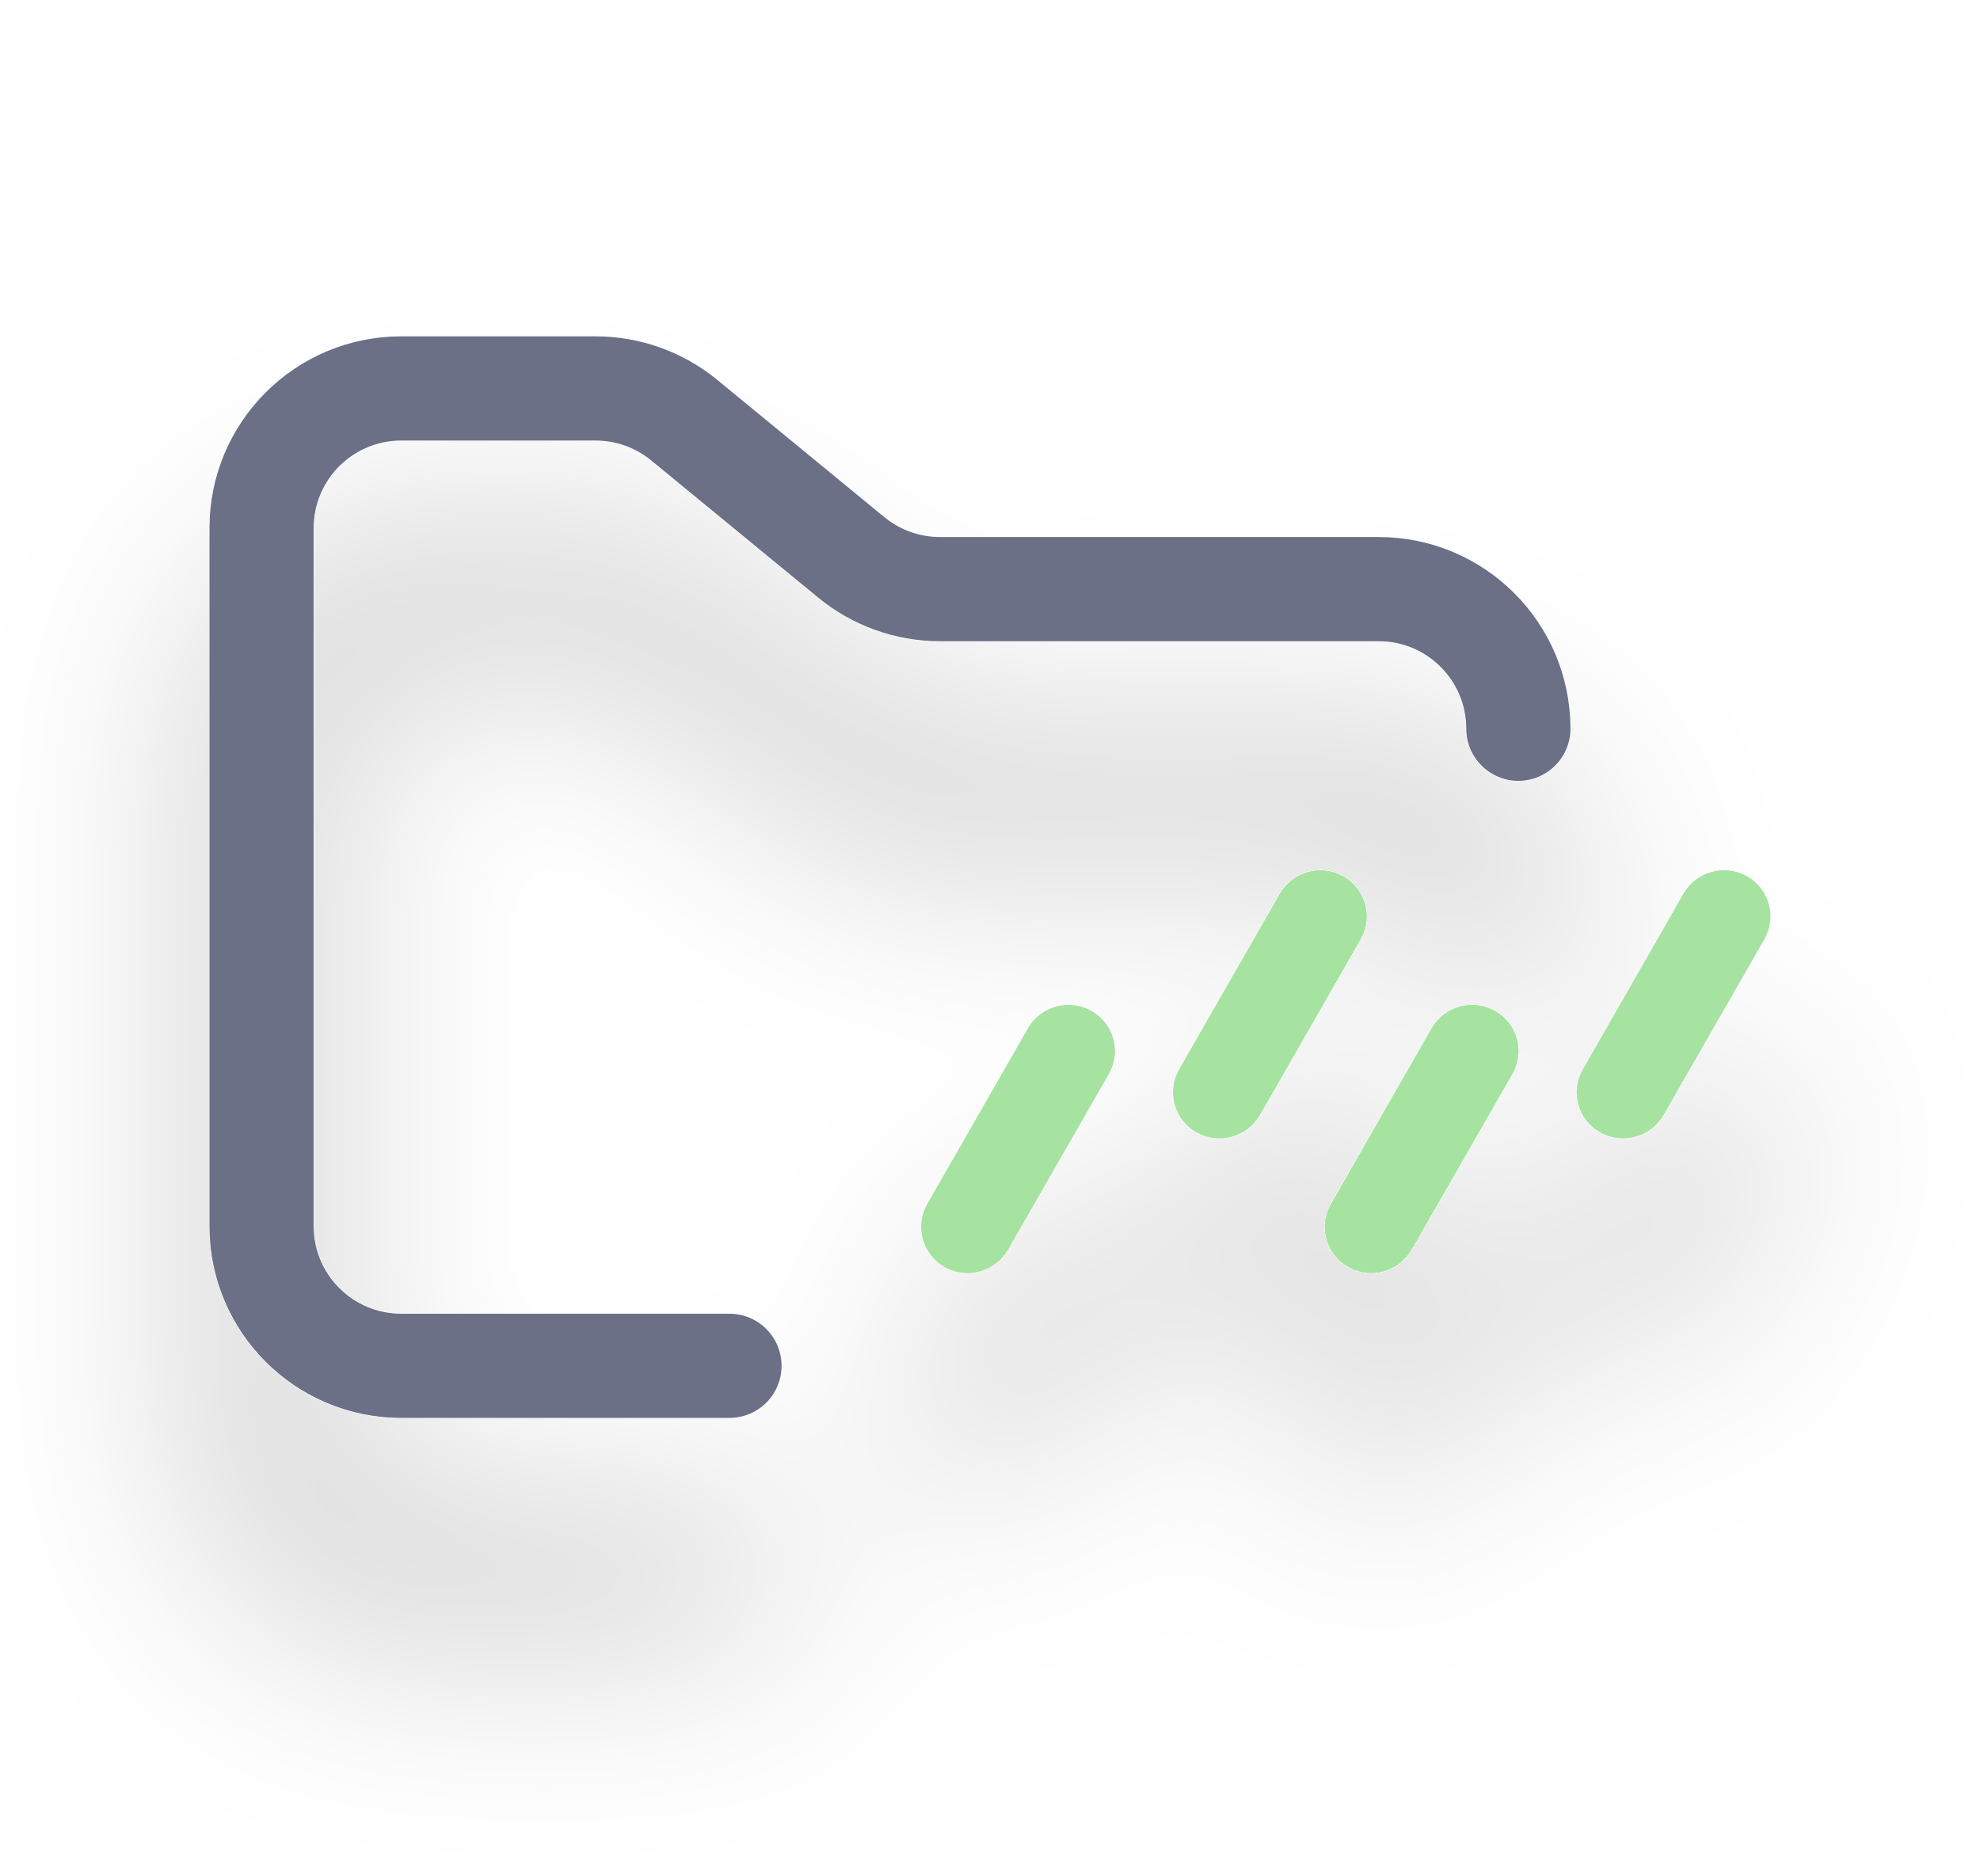
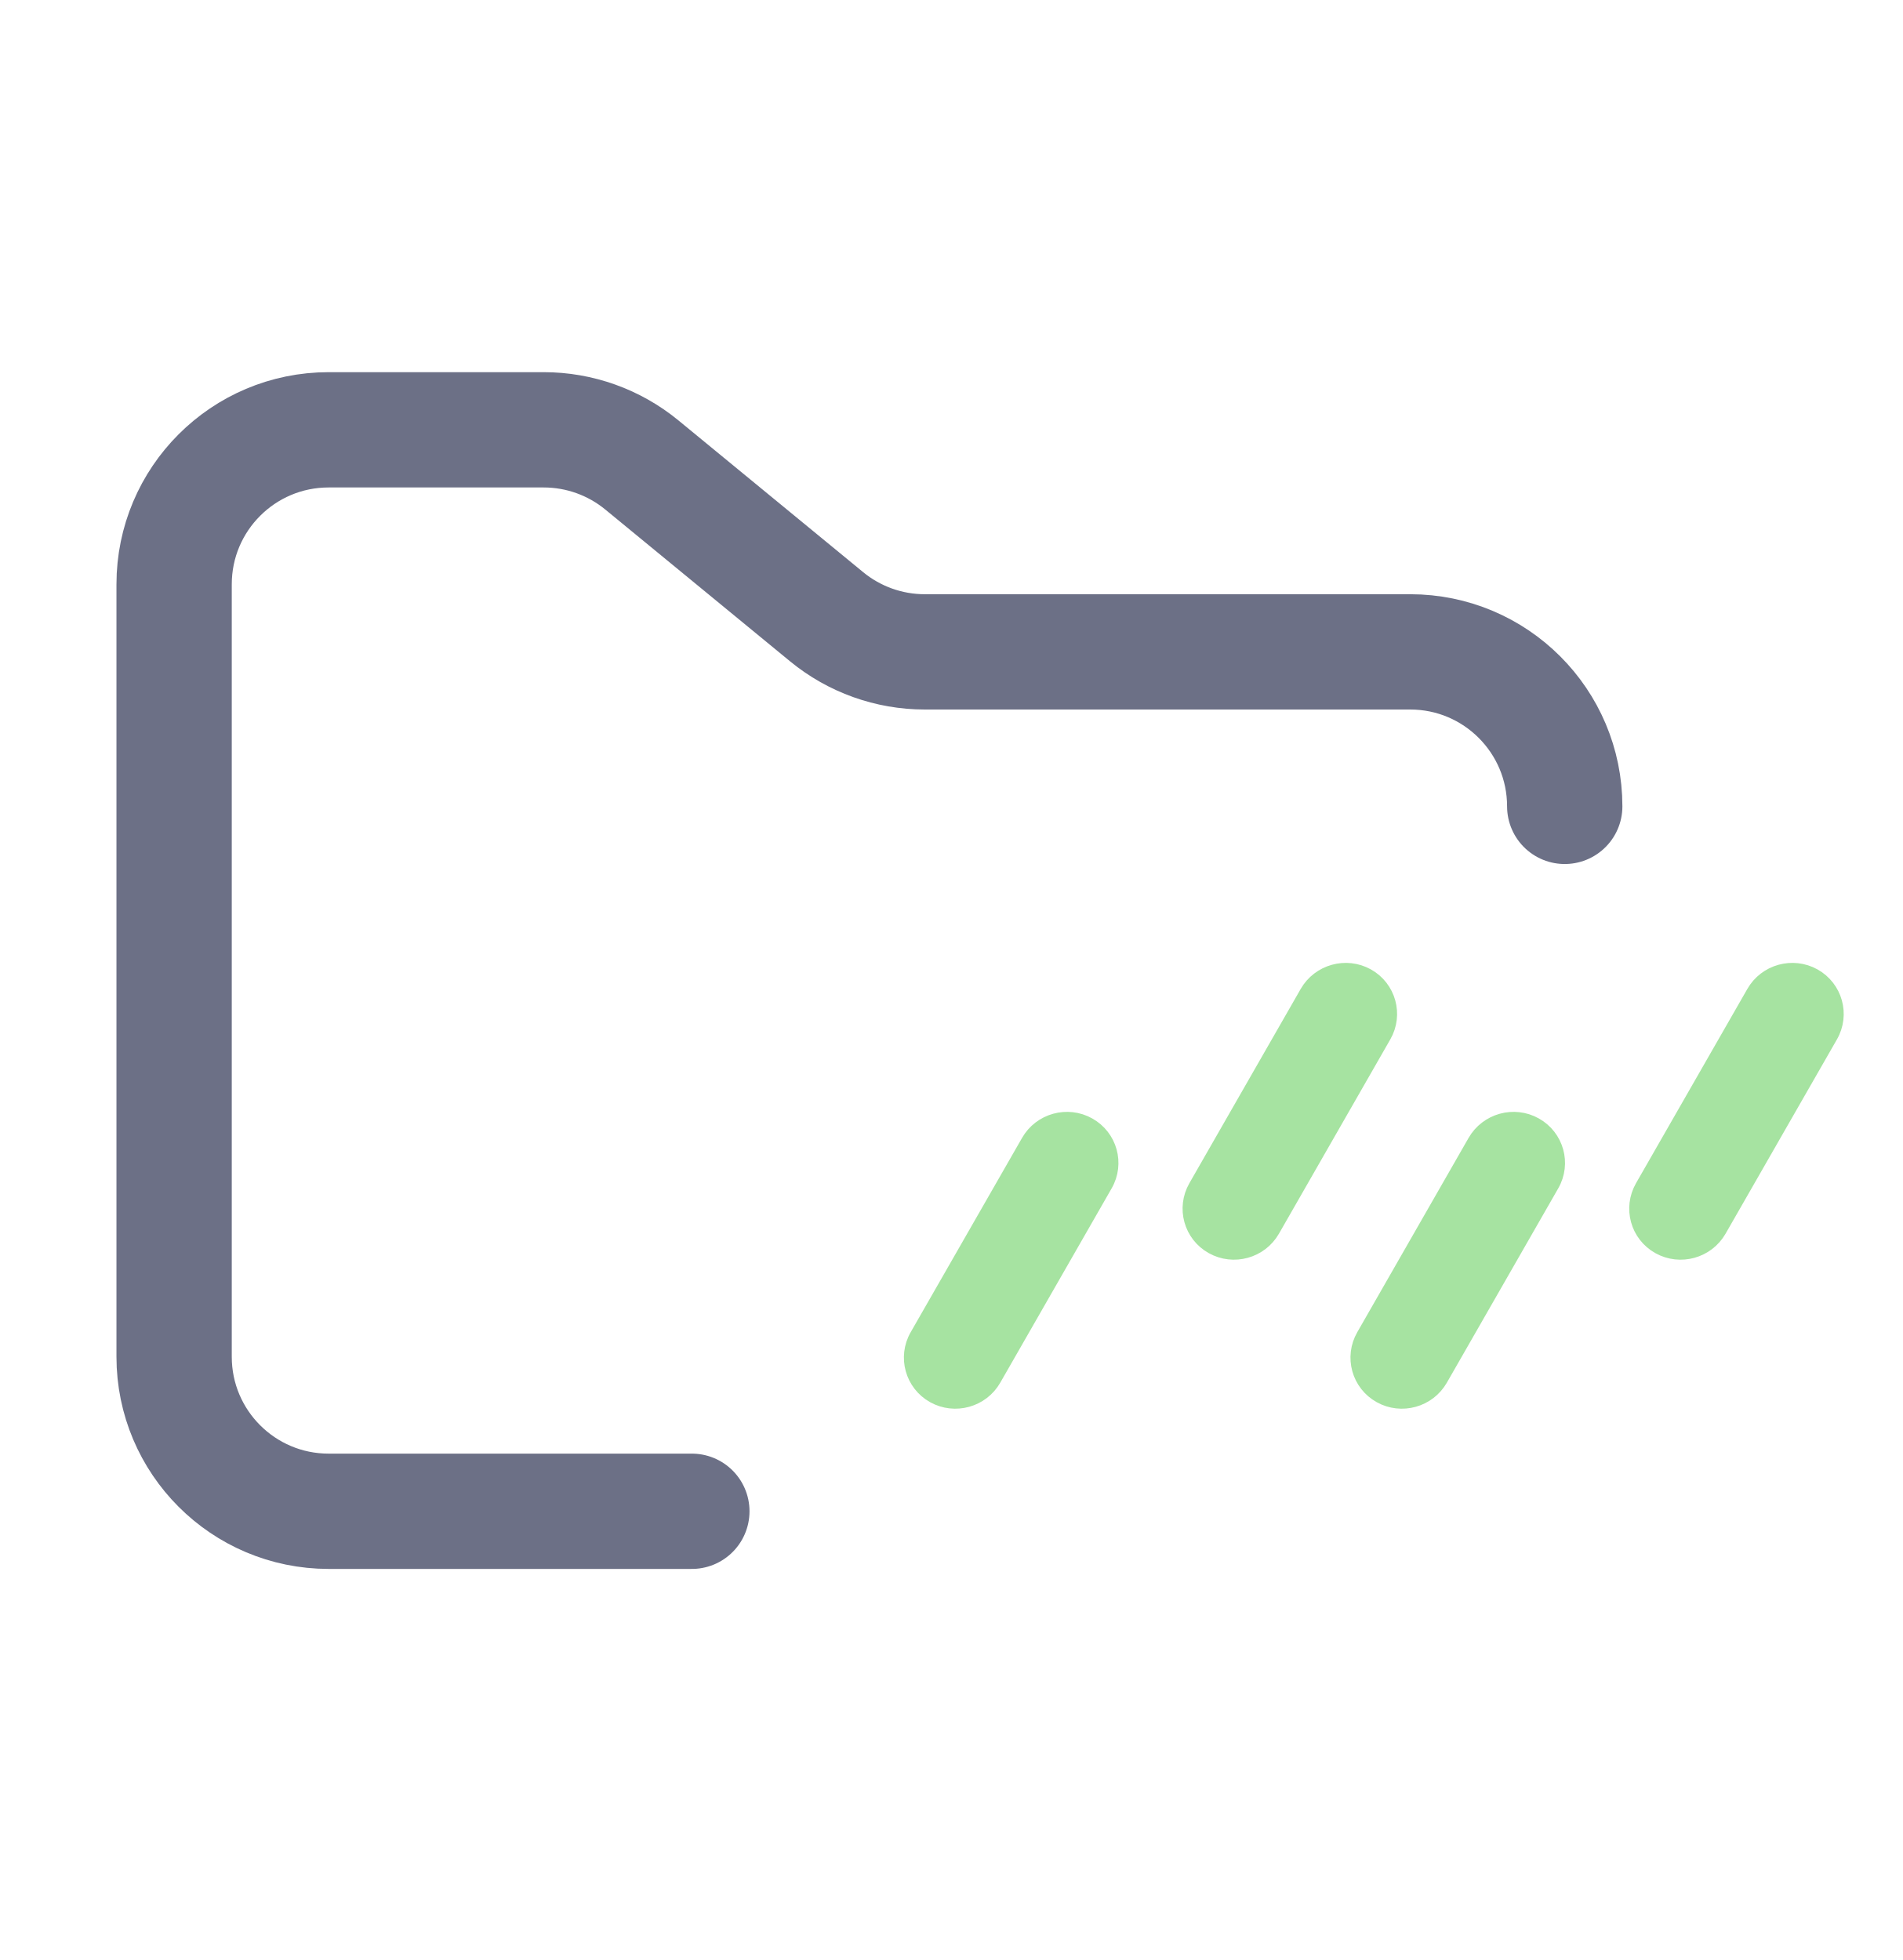
- <svg xmlns="http://www.w3.org/2000/svg" width="38" height="36" viewBox="0 0 38 36" fill="none">
-   <g filter="url(#filter0_d_2_1075)">
-     <path d="M14 26.216H7.7C6.22 26.216 5.02 25.016 5.02 23.536V10.136C5.02 8.656 6.22 7.456 7.7 7.456H11.43C12.051 7.456 12.652 7.671 13.132 8.065L16.338 10.699C16.818 11.093 17.419 11.308 18.04 11.308H26.46C27.94 11.308 29.14 12.508 29.14 13.988" stroke="#6C7086" stroke-width="2" stroke-linecap="round" />
-     <path d="M21.173 20.552C21.384 20.184 21.254 19.718 20.884 19.511C20.515 19.304 20.046 19.434 19.836 19.801L17.904 23.172C17.693 23.54 17.823 24.007 18.193 24.214C18.562 24.42 19.031 24.29 19.241 23.923L21.173 20.552ZM26.006 17.968C26.217 17.6 26.088 17.133 25.718 16.926C25.349 16.72 24.88 16.85 24.669 17.217L22.738 20.587C22.527 20.956 22.656 21.422 23.027 21.629C23.396 21.835 23.865 21.705 24.075 21.338L26.006 17.968ZM33.753 17.968C33.964 17.6 33.834 17.133 33.464 16.926C33.095 16.72 32.626 16.85 32.416 17.217L30.485 20.587C30.274 20.956 30.403 21.422 30.773 21.629C31.142 21.835 31.611 21.705 31.821 21.339L33.753 17.968ZM28.919 20.552C29.13 20.184 29 19.718 28.63 19.511C28.261 19.304 27.792 19.434 27.581 19.801L25.65 23.172C25.439 23.54 25.568 24.007 25.939 24.214C26.308 24.42 26.777 24.29 26.987 23.923L28.919 20.552Z" fill="#A6E3A1" stroke="#A6E3A1" stroke-width="0.25" />
-   </g>
-   <defs>
-     <filter id="filter0_d_2_1075" x="-1.52" y="0.916" width="40.16" height="40.16" filterUnits="userSpaceOnUse" color-interpolation-filters="sRGB">
-       <feFlood flood-opacity="0" result="BackgroundImageFix" />
-       <feColorMatrix in="SourceAlpha" type="matrix" values="0 0 0 0 0 0 0 0 0 0 0 0 0 0 0 0 0 0 127 0" result="hardAlpha" />
-       <feOffset dy="4" />
-       <feGaussianBlur stdDeviation="2" />
-       <feComposite in2="hardAlpha" operator="out" />
-       <feColorMatrix type="matrix" values="0 0 0 0 0 0 0 0 0 0 0 0 0 0 0 0 0 0 0.25 0" />
-       <feBlend mode="normal" in2="BackgroundImageFix" result="effect1_dropShadow_2_1075" />
-       <feBlend mode="normal" in="SourceGraphic" in2="effect1_dropShadow_2_1075" result="shape" />
-     </filter>
-   </defs>
+ <svg xmlns="http://www.w3.org/2000/svg" width="33" height="34" viewBox="0 0 33 34" fill="none">
+   <path d="M12 26.216H5.7C4.22 26.216 3.02 25.016 3.02 23.536V10.136C3.02 8.656 4.22 7.456 5.7 7.456H9.43C10.051 7.456 10.652 7.671 11.132 8.065L14.338 10.699C14.818 11.093 15.419 11.308 16.04 11.308H24.46C25.94 11.308 27.14 12.508 27.14 13.988" stroke="#6C7086" stroke-width="2" stroke-linecap="round" />
+   <path d="M19.173 20.552C19.384 20.184 19.254 19.718 18.884 19.511C18.515 19.304 18.046 19.434 17.836 19.801L15.904 23.172C15.693 23.54 15.823 24.007 16.193 24.214C16.562 24.42 17.031 24.29 17.241 23.923L19.173 20.552ZM24.006 17.968C24.217 17.6 24.088 17.133 23.718 16.926C23.349 16.72 22.88 16.85 22.669 17.217L20.738 20.587C20.527 20.956 20.656 21.422 21.027 21.629C21.396 21.835 21.865 21.705 22.075 21.338L24.006 17.968ZM31.753 17.968C31.964 17.6 31.834 17.133 31.464 16.926C31.095 16.72 30.626 16.85 30.416 17.217L28.485 20.587C28.274 20.956 28.403 21.422 28.773 21.629C29.142 21.835 29.611 21.705 29.821 21.339L31.753 17.968ZM26.919 20.552C27.13 20.184 27 19.718 26.63 19.511C26.261 19.304 25.792 19.434 25.581 19.801L23.65 23.172C23.439 23.54 23.568 24.007 23.939 24.214C24.308 24.42 24.777 24.29 24.987 23.923L26.919 20.552Z" fill="#A6E3A1" stroke="#A6E3A1" stroke-width="0.25" />
</svg>
